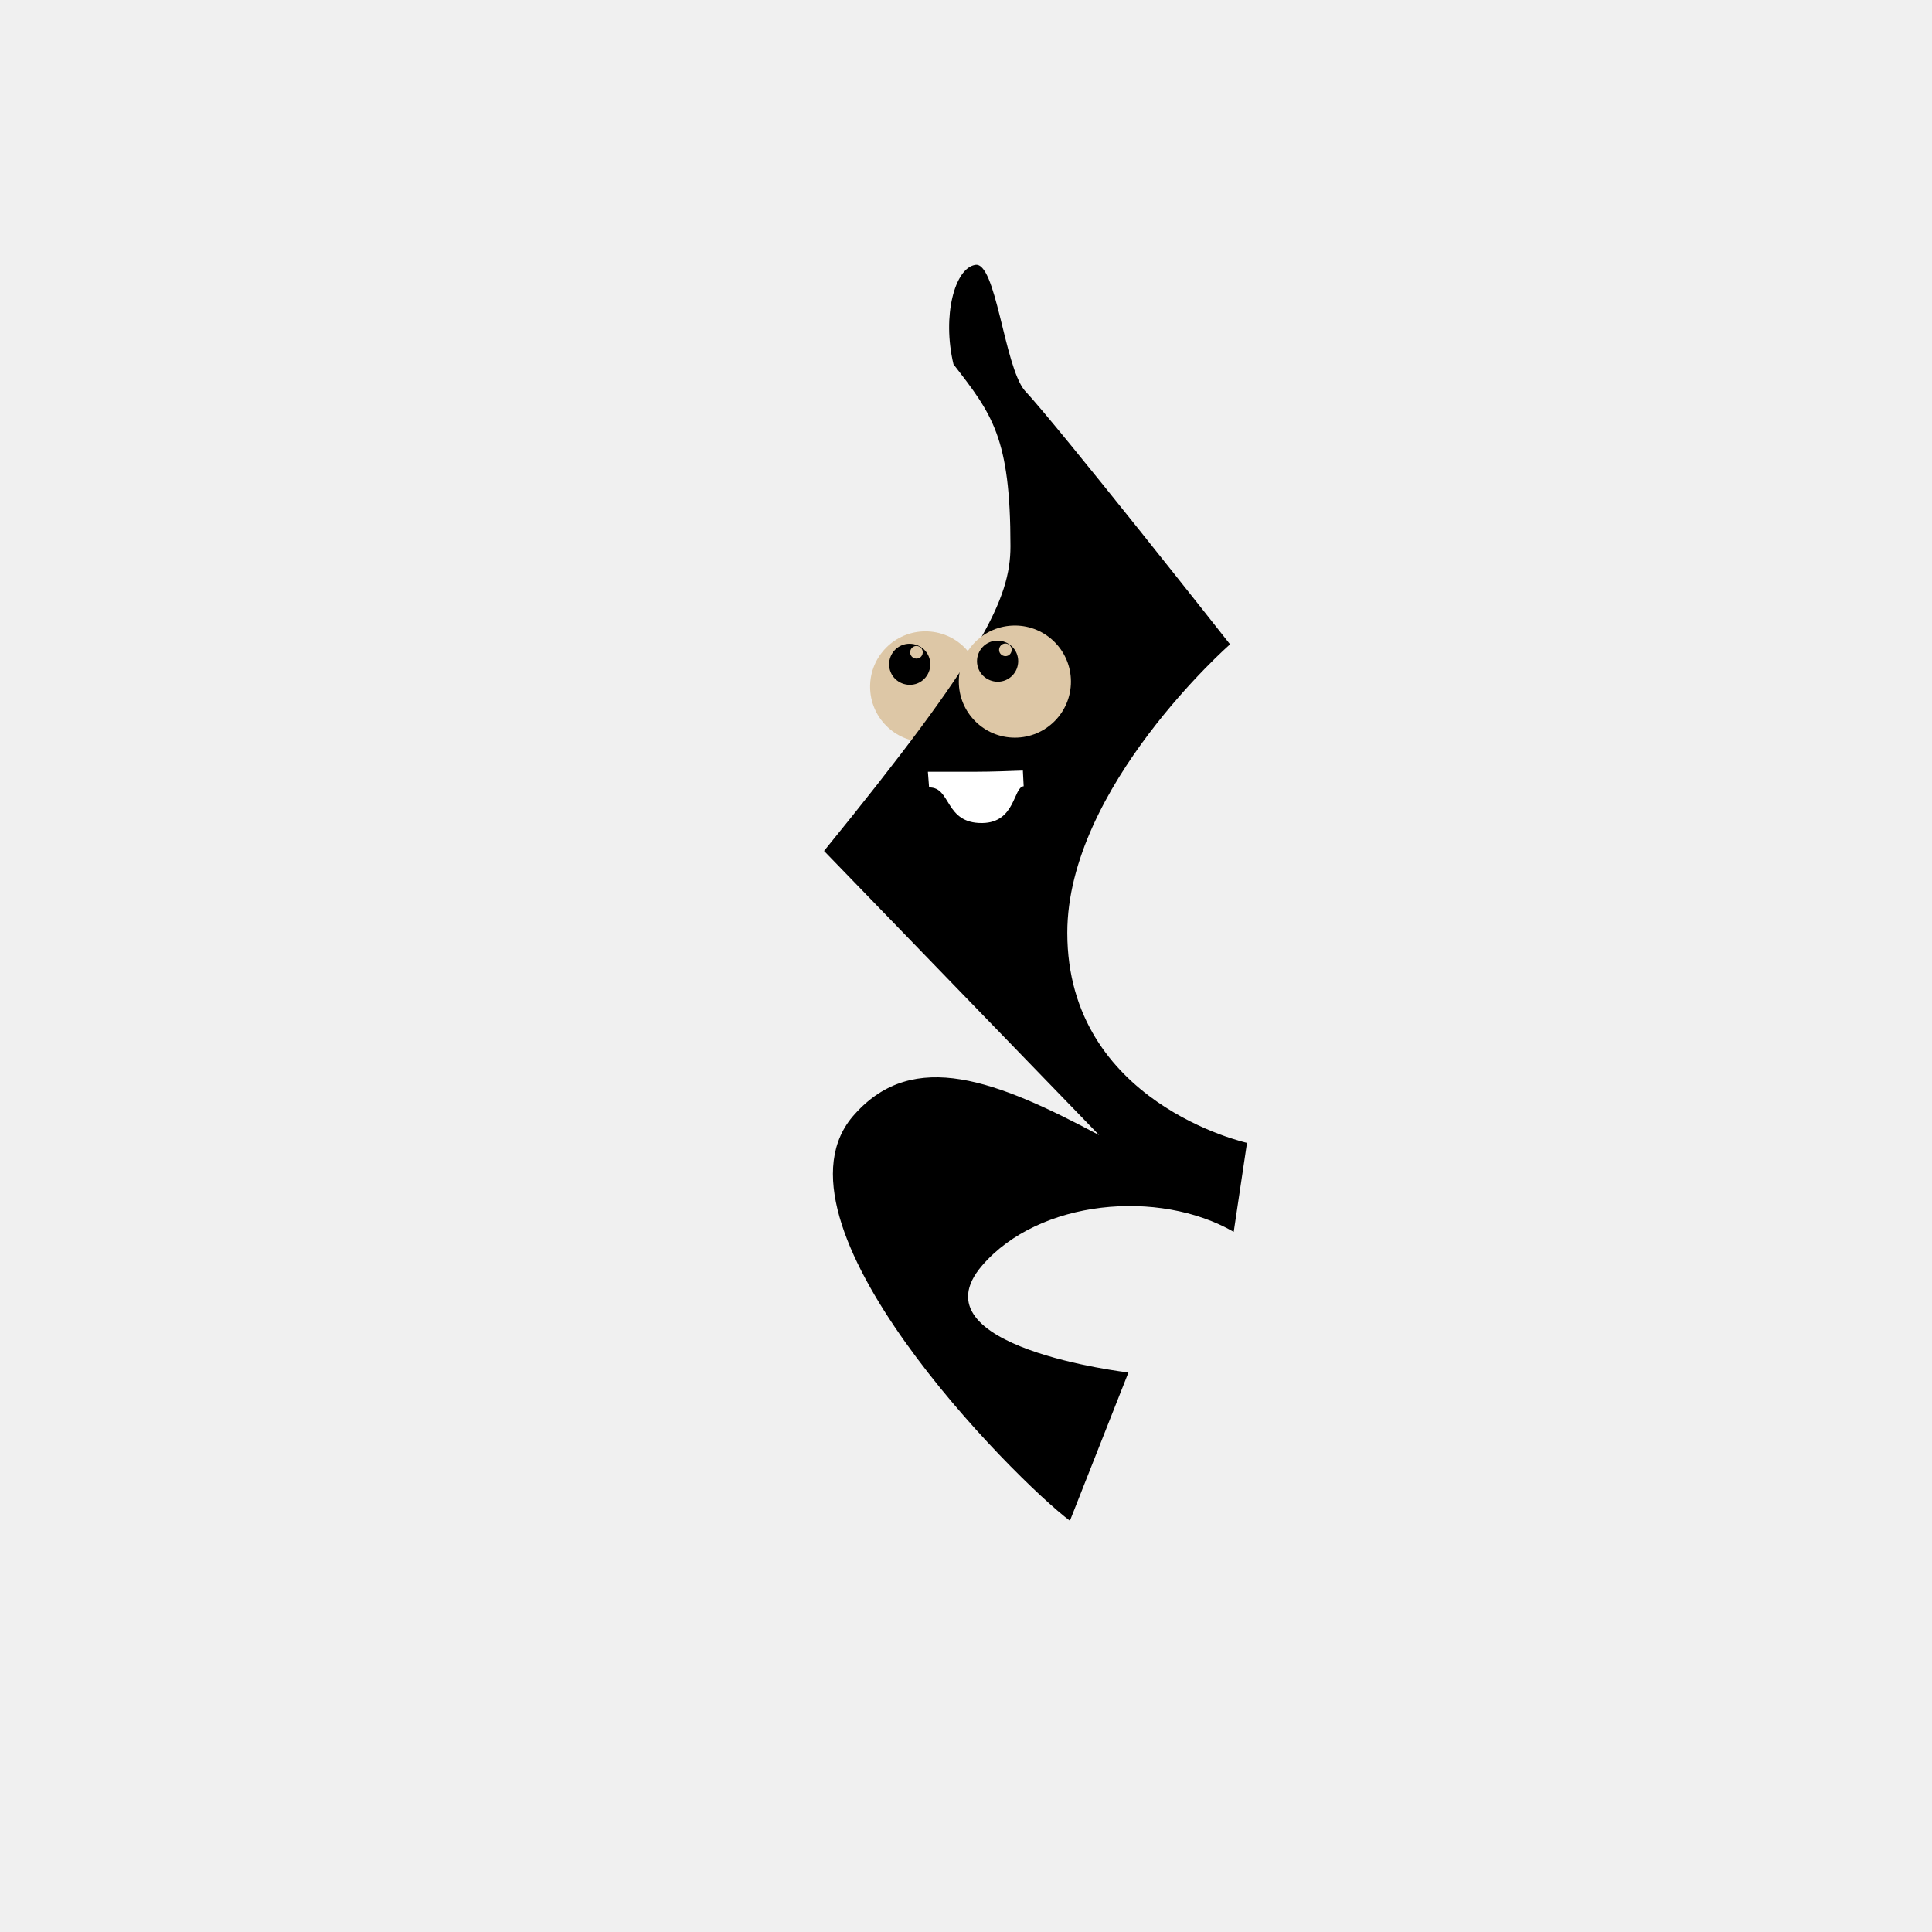
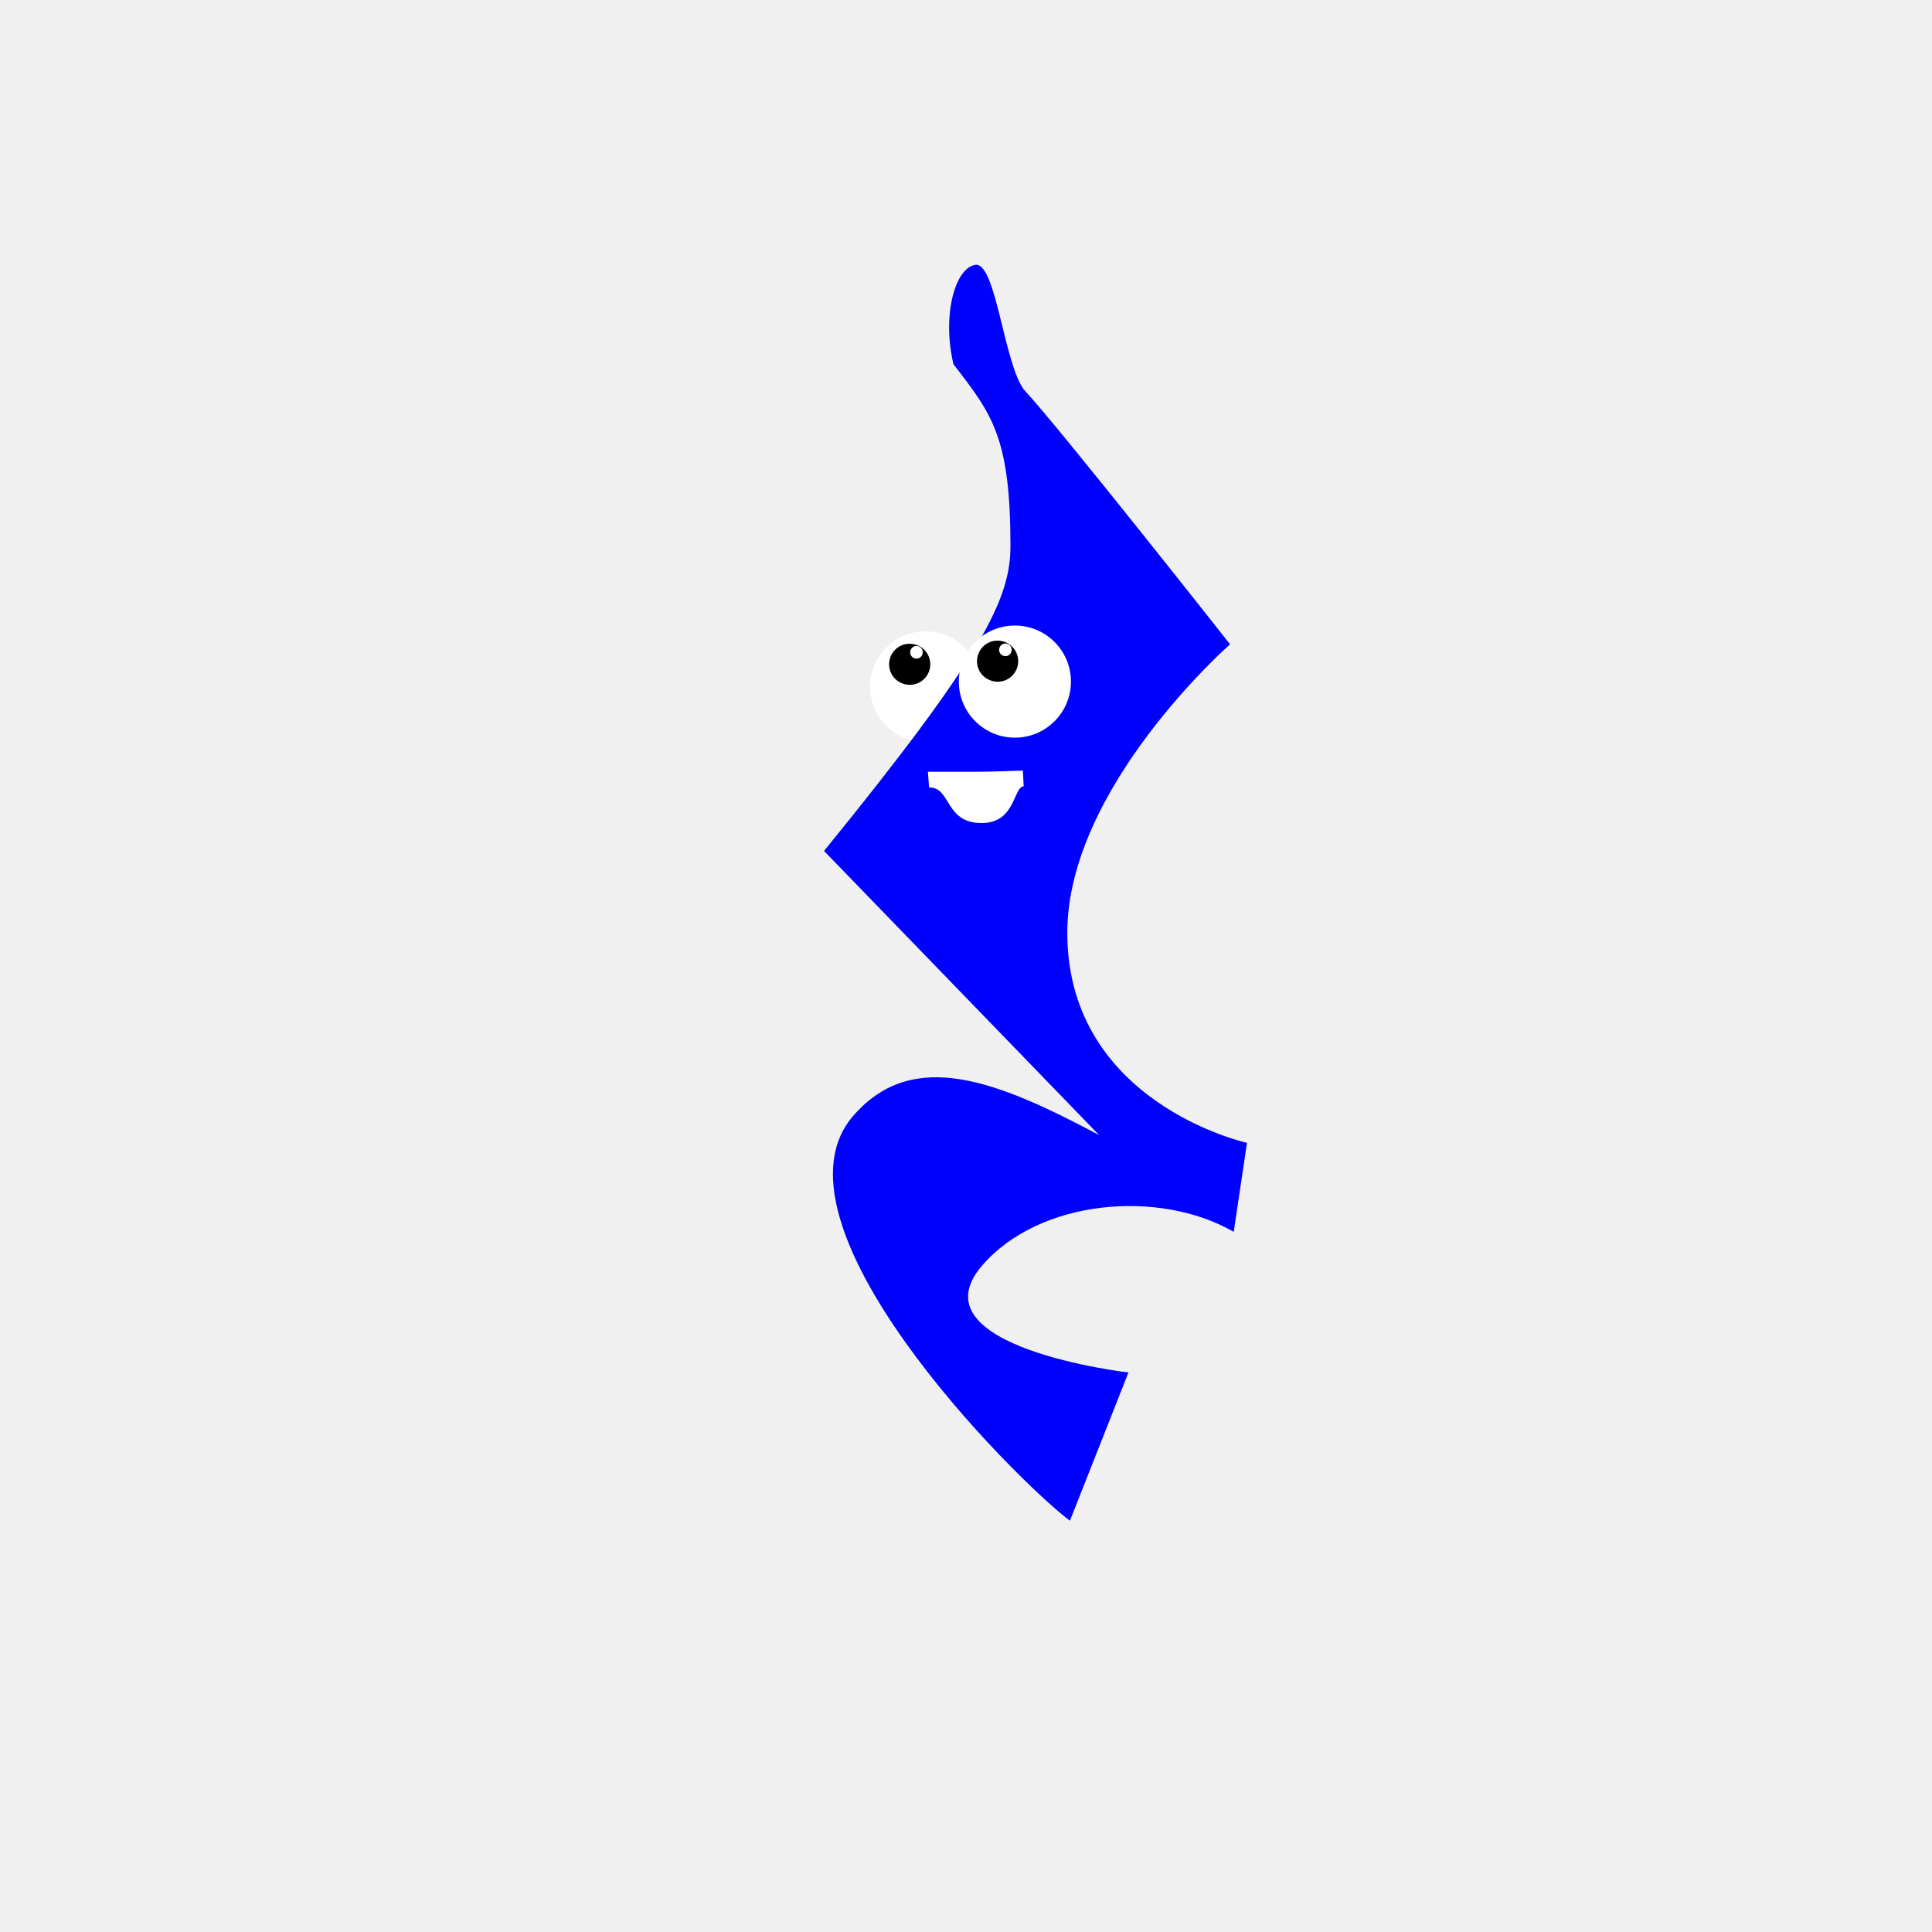
<svg xmlns="http://www.w3.org/2000/svg" version="1.1" id="Layer_1" x="0px" y="0px" viewBox="-57 180.9 480 480" style="enable-background:new -57 180.9 480 480;" xml:space="preserve">
  <defs id="defs5310" />
  <style type="text/css" id="style5297">
	.st0{fill:#FFFFFF;}
	.st1{fill:#4400FF;}
</style>
-   <circle style="opacity:1;vector-effect:none;fill:#ddc7a6;fill-opacity:1;fill-rule:evenodd;stroke-width:0.656;stroke-linecap:butt;stroke-linejoin:miter;stroke-miterlimit:4;stroke-dasharray:none;stroke-dashoffset:0;stroke-opacity:1" id="path21" cx="172.921" cy="351.504" r="13.75" />
+   <circle style="opacity:1;vector-effect:none;fill:#ffffff;fill-opacity:1;fill-rule:evenodd" id="path21" cx="172.921" cy="351.504" r="13.75" />
  <path id="path8" d="m 172.053,342.162 c -0.46,-0.721 -1.347,-0.991 -2.1,-0.59 -0.753,0.401 -1.049,1.378 -0.647,2.131 0.401,0.753 1.378,1.049 2.131,0.647 0.753,-0.401 1.049,-1.378 0.616,-2.189 v 0 l 1.475,1.369 c 1.329,2.489 0.385,5.596 -2.104,6.925 -2.431,1.298 -5.596,0.385 -6.925,-2.104 -1.329,-2.489 -0.385,-5.596 2.104,-6.925 2.431,-1.298 5.596,-0.385 6.925,2.104" style="stroke-width:0.656" />
-   <path d="m 197.532,277.867 c 8.472,9.037 51.068,63.107 51.068,63.107 0,0 -40.433,35.525 -40.433,71.672 0,42.361 44.645,52.196 44.645,52.196 l -3.298,22.106 c -18.639,-10.731 -48.378,-8.021 -62.498,8.358 -17.509,20.333 36.341,26.588 36.341,26.588 l -14.539,36.83 c -13.555,-10.167 -77.732,-74.49 -53.445,-101.036 14.685,-16.379 35.284,-8.331 60.701,5.225 L 147.732,392.314 c 39.537,-48.573 46.314,-62.694 46.314,-75.684 0,-27.111 -4.556,-32.803 -14.158,-45.229 -2.884,-12.154 0.374,-23.81 5.337,-24.674 5.216,-1.183 7.223,24.928 12.306,31.141 z" id="quarter_rest" style="stroke-width:5.648" />
-   <circle id="circle23" style="opacity:1;vector-effect:none;fill:#ddc7a6;fill-opacity:1;fill-rule:evenodd;stroke-width:0.656;stroke-linecap:butt;stroke-linejoin:miter;stroke-miterlimit:4;stroke-dasharray:none;stroke-dashoffset:0;stroke-opacity:1" r="13.929" cy="350.242" cx="195.144" />
+   <path d="m 197.532,277.867 c 8.472,9.037 51.068,63.107 51.068,63.107 0,0 -40.433,35.525 -40.433,71.672 0,42.361 44.645,52.196 44.645,52.196 l -3.298,22.106 c -18.639,-10.731 -48.378,-8.021 -62.498,8.358 -17.509,20.333 36.341,26.588 36.341,26.588 l -14.539,36.83 c -13.555,-10.167 -77.732,-74.49 -53.445,-101.036 14.685,-16.379 35.284,-8.331 60.701,5.225 L 147.732,392.314 c 39.537,-48.573 46.314,-62.694 46.314,-75.684 0,-27.111 -4.556,-32.803 -14.158,-45.229 -2.884,-12.154 0.374,-23.81 5.337,-24.674 5.216,-1.183 7.223,24.928 12.306,31.141 z" id="quarter_rest" style="stroke-width:5.648;fill:#0000ff" />
+   <circle id="circle23" style="opacity:1;vector-effect:none;fill:#ffffff;fill-opacity:1;fill-rule:evenodd" r="13.929" cy="350.242" cx="195.144" />
  <path id="path10" d="m 194.214,341.673 c -0.394,-0.759 -1.254,-1.107 -2.039,-0.774 -0.785,0.334 -1.168,1.28 -0.834,2.065 0.334,0.785 1.28,1.167 2.065,0.834 0.785,-0.334 1.167,-1.28 0.809,-2.125 v 0 l 1.347,1.495 c 1.102,2.597 -0.114,5.608 -2.711,6.71 -2.537,1.077 -5.608,-0.114 -6.71,-2.711 -1.102,-2.597 0.114,-5.608 2.711,-6.71 2.537,-1.077 5.608,0.114 6.71,2.711" style="stroke-width:0.656" />
  <path id="path14" class="st0" d="m 173.83,376.543 c 5.536,-0.126 3.797,8.939 13.197,8.839 8.3,-0.1 7.703,-8.939 10.303,-9.139 l -0.2,-3.9 c -3,0.1 -7.5,0.3 -11.8,0.3 h -11.8" style="fill:#ffffff" />
  <rect style="opacity:1;vector-effect:none;fill:#ff5555;fill-opacity:0;fill-rule:evenodd;stroke:#ff00ff;stroke-width:0;stroke-linecap:square;stroke-linejoin:round;stroke-miterlimit:4;stroke-dasharray:none;stroke-dashoffset:0;stroke-opacity:0;paint-order:markers stroke fill" id="rect1990" width="109.286" height="317.143" x="148" y="244.471" />
</svg>
